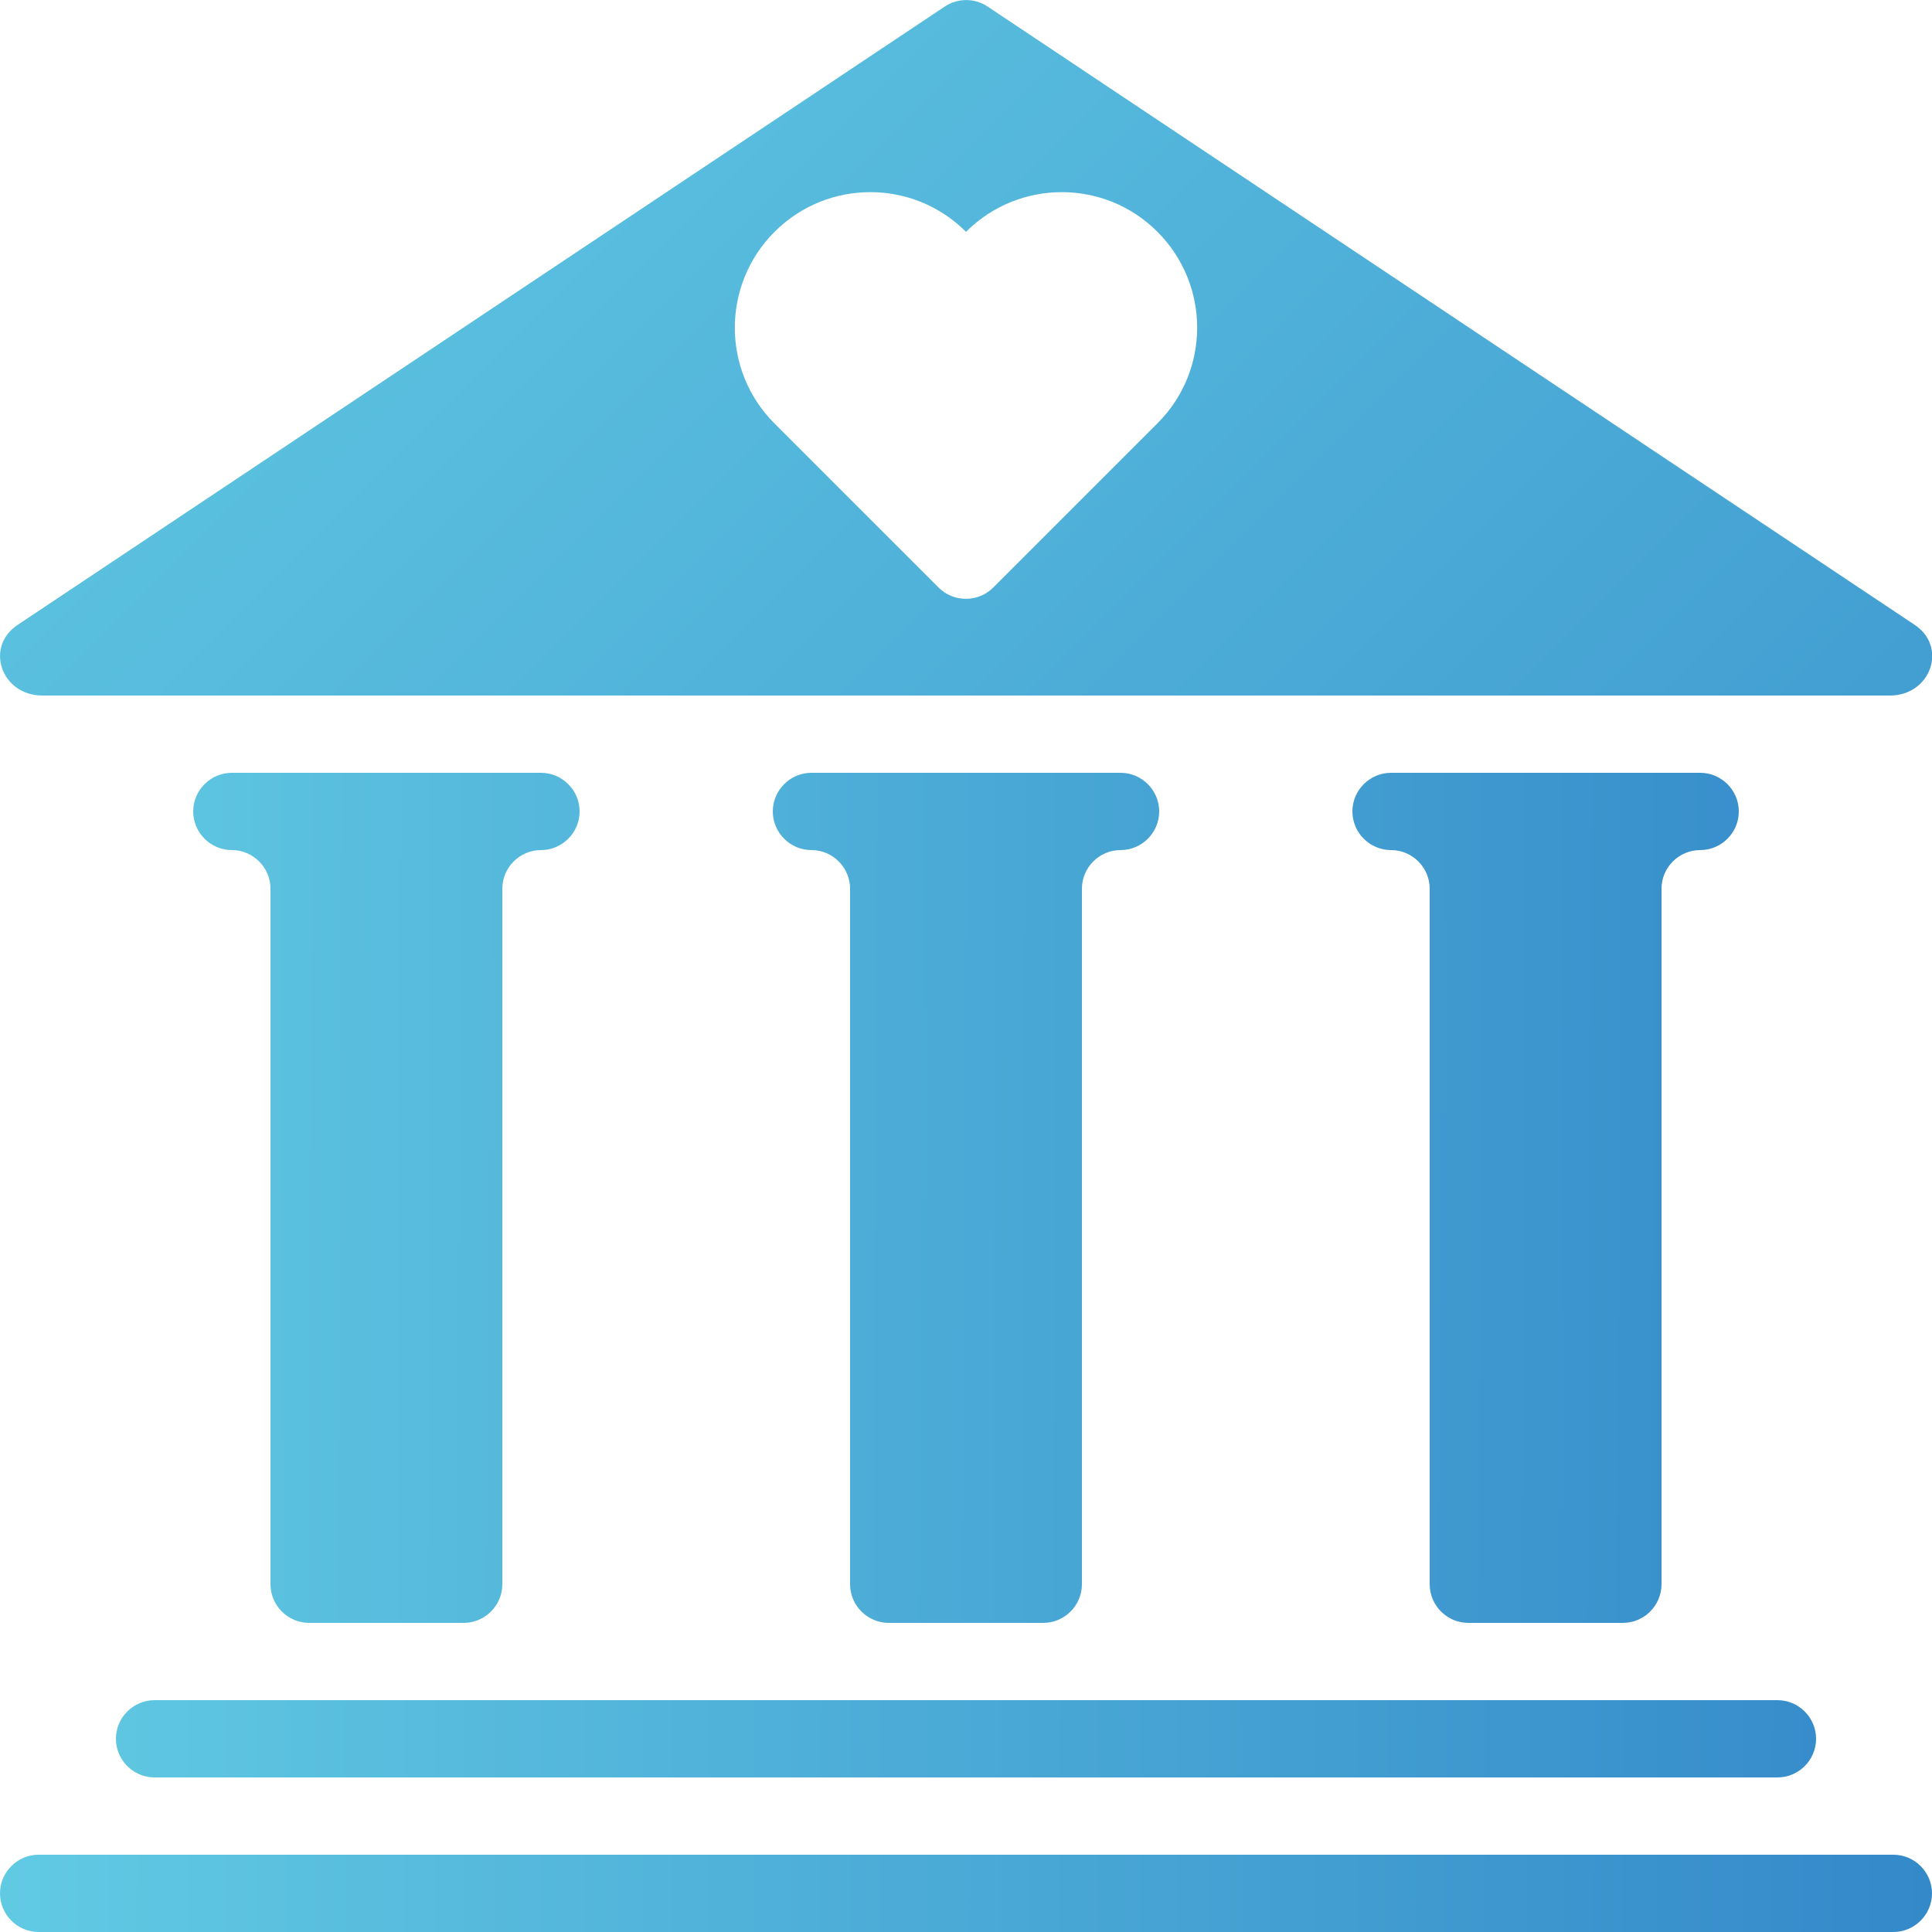
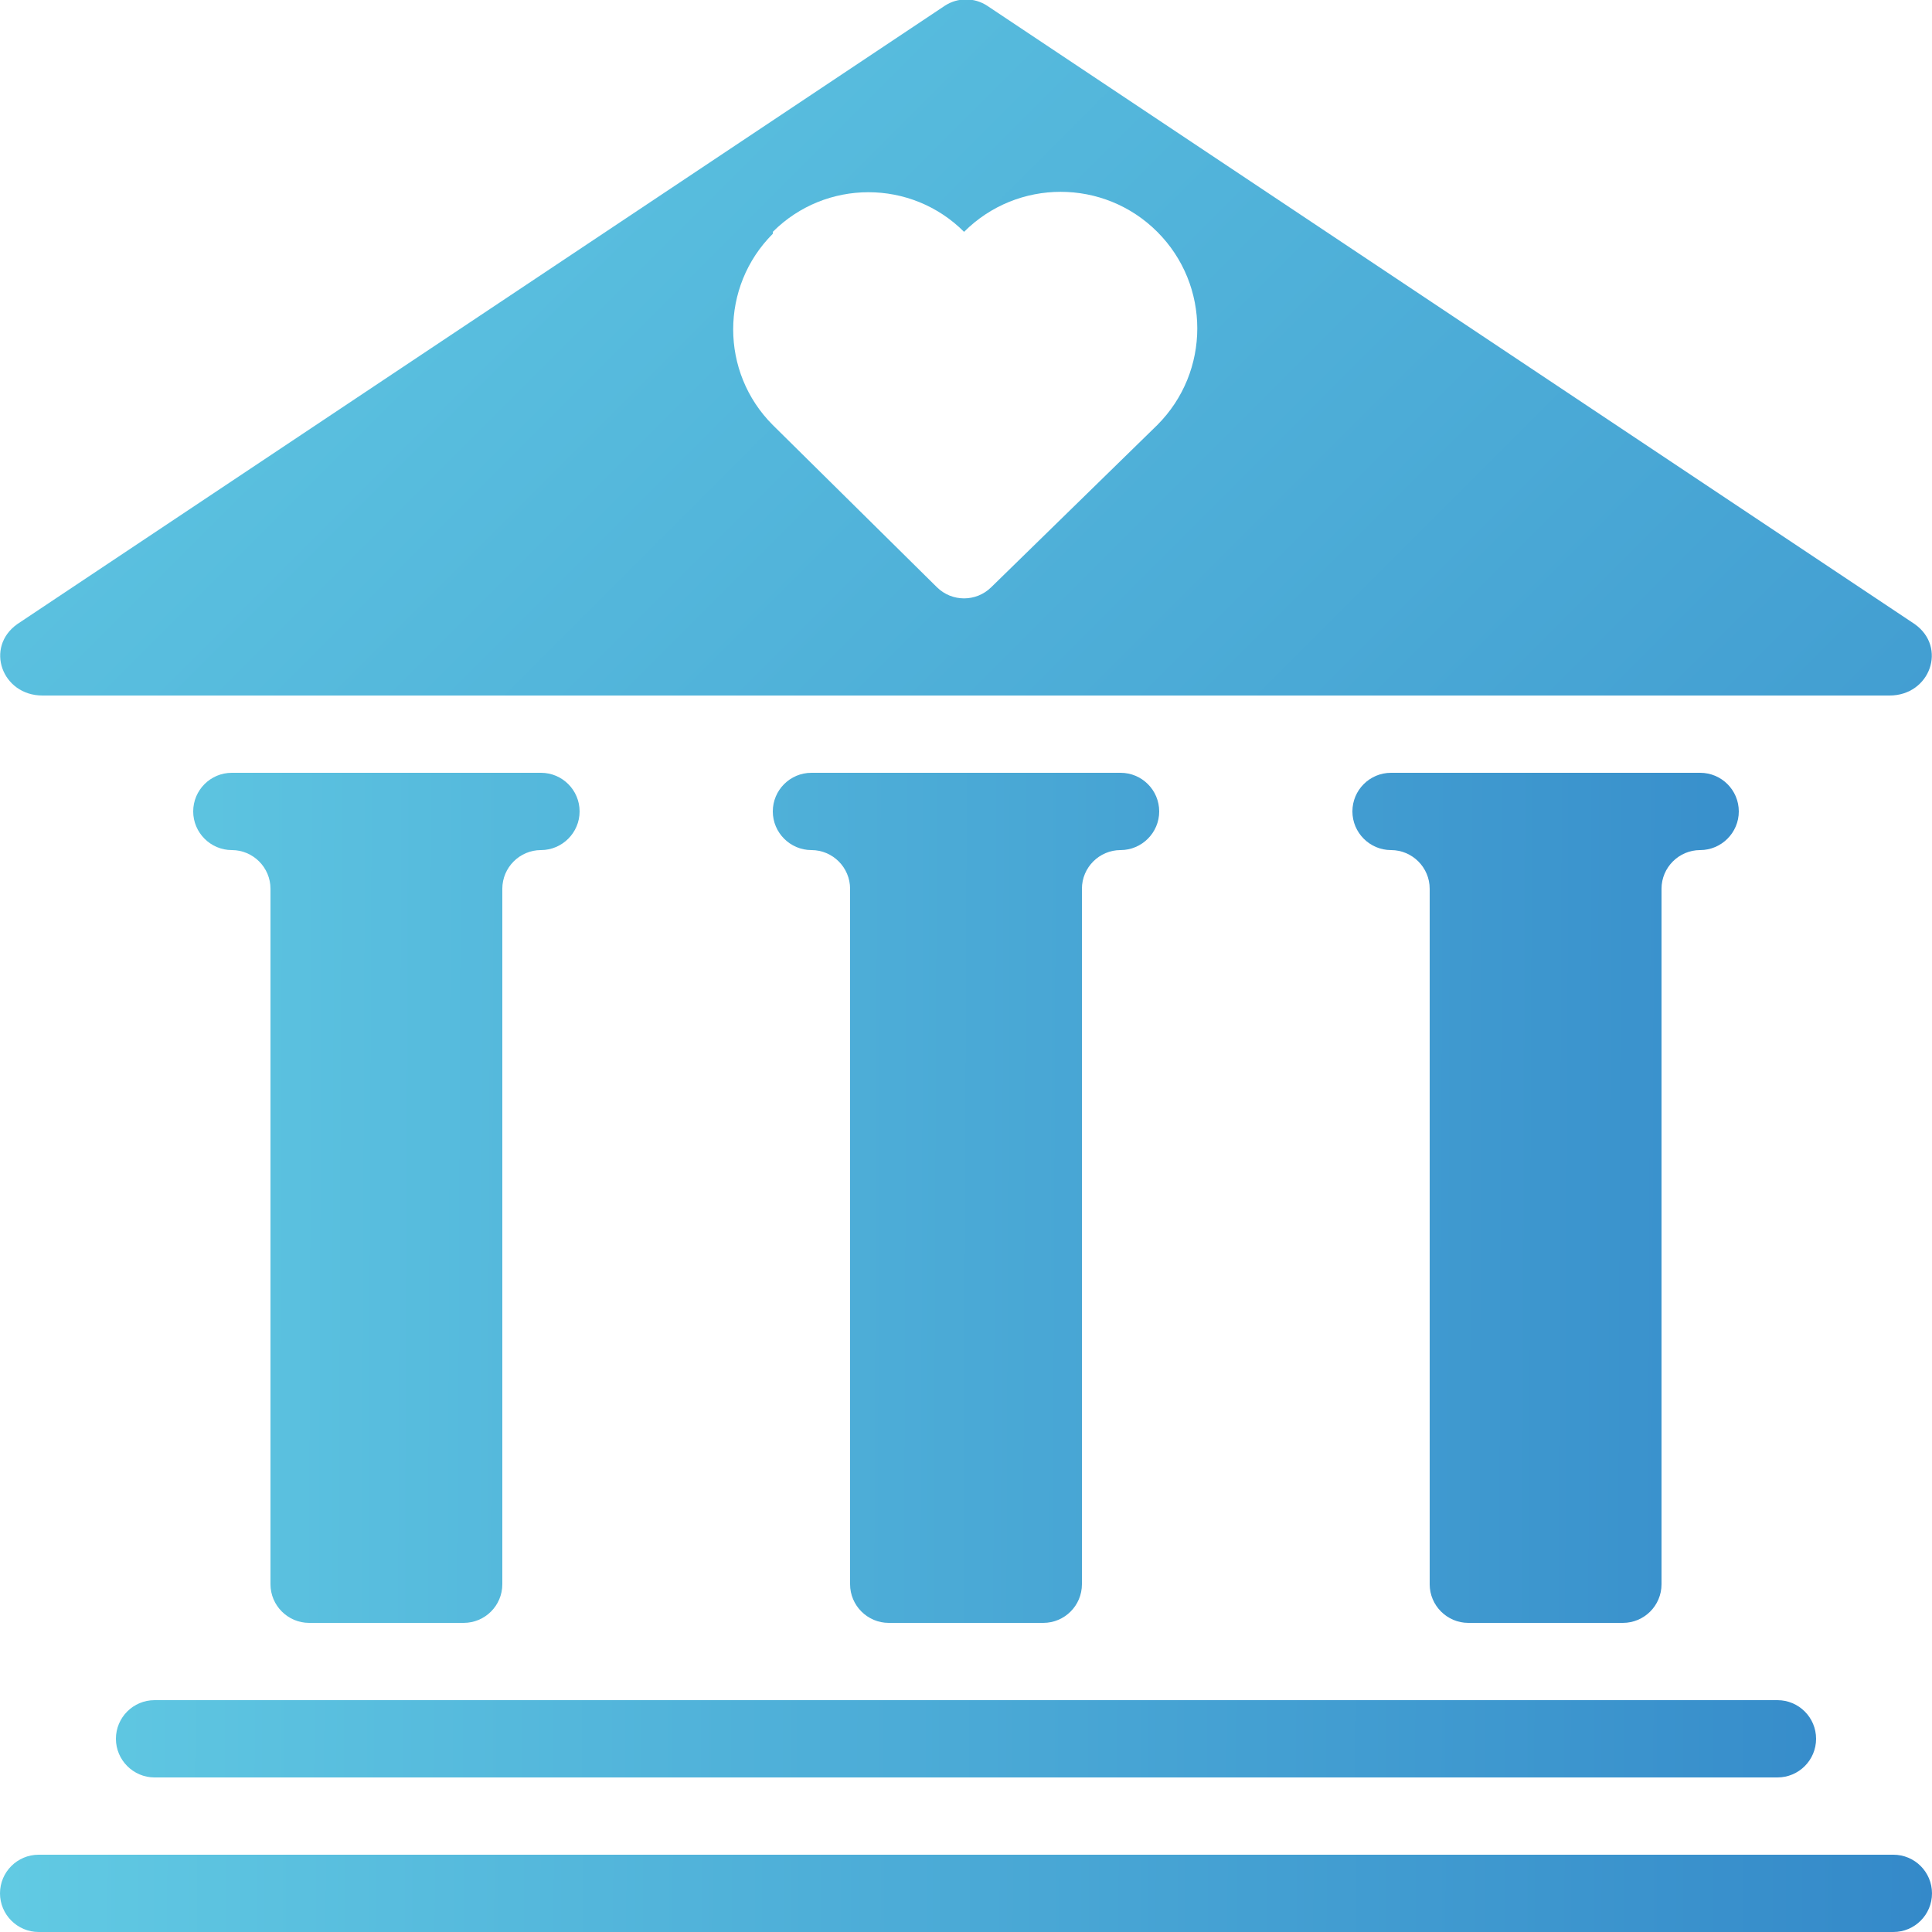
- <svg xmlns="http://www.w3.org/2000/svg" version="1.1" id="Layer_1" x="0px" y="0px" viewBox="0 0 100 100" style="enable-background:new 0 0 100 100;" xml:space="preserve">
-   <style type="text/css">
- 	.st0{fill:url(#SVGID_1_);}
- 	.st1{fill:url(#SVGID_2_);}
- 	.st2{fill:url(#SVGID_3_);}
- 	.st3{fill:url(#SVGID_4_);}
- 	.st4{fill:url(#SVGID_5_);}
- 	.st5{fill:url(#SVGID_6_);}
- </style>
-   <g id="Guides">
- </g>
-   <linearGradient id="SVGID_1_" gradientUnits="userSpaceOnUse" x1="0.182" y1="97.803" x2="100.18" y2="98.198">
-     <stop offset="0" style="stop-color:#61CAE3" />
-     <stop offset="1" style="stop-color:#3489C9" />
+ <svg xmlns="http://www.w3.org/2000/svg" version="1.1" x="0" y="0" viewBox="0 0 100 100" xml:space="preserve" enable-background="new 0 0 100 100">
+   <linearGradient id="a" gradientUnits="userSpaceOnUse" x1=".2" y1="97.8" x2="100.2" y2="98.2">
+     <stop offset="0" stop-color="#61cae3" />
+     <stop offset="1" stop-color="#3489c9" />
  </linearGradient>
-   <path class="st0" d="M98,96H2c-1.1,0-2,0.9-2,2c0,1.1,0.9,2,2,2h96c1.1,0,2-0.9,2-2C100,96.9,99.1,96,98,96z" />
-   <linearGradient id="SVGID_2_" gradientUnits="userSpaceOnUse" x1="0.15" y1="89.803" x2="100.238" y2="90.199">
-     <stop offset="0" style="stop-color:#61CAE3" />
-     <stop offset="1" style="stop-color:#3489C9" />
+   <path d="M98 96H2a2 2 0 0 0-2 2c0 1.1.9 2 2 2h96a2 2 0 0 0 2-2 2 2 0 0 0-2-2z" fill="url(#a)" />
+   <linearGradient id="b" gradientUnits="userSpaceOnUse" x1=".1" y1="89.8" x2="100.2" y2="90.2">
+     <stop offset="0" stop-color="#61cae3" />
+     <stop offset="1" stop-color="#3489c9" />
  </linearGradient>
-   <path class="st1" d="M6,90c0,1.1,0.9,2,2,2h84c1.1,0,2-0.9,2-2c0-1.1-0.9-2-2-2H8C6.9,88,6,88.9,6,90z" />
-   <linearGradient id="SVGID_3_" gradientUnits="userSpaceOnUse" x1="-0.118" y1="61.675" x2="99.97" y2="62.071">
-     <stop offset="0" style="stop-color:#61CAE3" />
-     <stop offset="1" style="stop-color:#3489C9" />
+   <path d="M6 90c0 1.1.9 2 2 2h84a2 2 0 0 0 2-2 2 2 0 0 0-2-2H8a2 2 0 0 0-2 2z" fill="url(#b)" />
+   <linearGradient id="c" gradientUnits="userSpaceOnUse" x1="-.1" y1="61.7" x2="100" y2="62.1">
+     <stop offset="0" stop-color="#61cae3" />
+     <stop offset="1" stop-color="#3489c9" />
  </linearGradient>
-   <path class="st2" d="M76,84h8c1.1,0,2-0.9,2-2V46c0-1.1,0.9-2,2-2s2-0.9,2-2c0-1.1-0.9-2-2-2h-2H74h-2c-1.1,0-2,0.9-2,2  c0,1.1,0.9,2,2,2s2,0.9,2,2v36C74,83.1,74.9,84,76,84z" />
-   <linearGradient id="SVGID_4_" gradientUnits="userSpaceOnUse" x1="-0.119" y1="61.794" x2="99.969" y2="62.19">
-     <stop offset="0" style="stop-color:#61CAE3" />
-     <stop offset="1" style="stop-color:#3489C9" />
+   <path d="M76 84h8a2 2 0 0 0 2-2V46c0-1.1.9-2 2-2s2-.9 2-2a2 2 0 0 0-2-2H72a2 2 0 0 0-2 2c0 1.1.9 2 2 2s2 .9 2 2v36c0 1.1.9 2 2 2z" fill="url(#c)" />
+   <linearGradient id="d" gradientUnits="userSpaceOnUse" x1="-.1" y1="61.8" x2="100" y2="62.2">
+     <stop offset="0" stop-color="#61cae3" />
+     <stop offset="1" stop-color="#3489c9" />
  </linearGradient>
-   <path class="st3" d="M46,84h8c1.1,0,2-0.9,2-2V46c0-1.1,0.9-2,2-2s2-0.9,2-2c0-1.1-0.9-2-2-2h-2H44h-2c-1.1,0-2,0.9-2,2  c0,1.1,0.9,2,2,2s2,0.9,2,2v36C44,83.1,44.9,84,46,84z" />
-   <linearGradient id="SVGID_5_" gradientUnits="userSpaceOnUse" x1="-0.119" y1="61.913" x2="99.969" y2="62.308">
-     <stop offset="0" style="stop-color:#61CAE3" />
-     <stop offset="1" style="stop-color:#3489C9" />
+   <path d="M46 84h8a2 2 0 0 0 2-2V46c0-1.1.9-2 2-2s2-.9 2-2a2 2 0 0 0-2-2H42a2 2 0 0 0-2 2c0 1.1.9 2 2 2s2 .9 2 2v36c0 1.1.9 2 2 2z" fill="url(#d)" />
+   <linearGradient id="e" gradientUnits="userSpaceOnUse" x1="-.1" y1="61.9" x2="100" y2="62.3">
+     <stop offset="0" stop-color="#61cae3" />
+     <stop offset="1" stop-color="#3489c9" />
  </linearGradient>
-   <path class="st4" d="M16,84h8c1.1,0,2-0.9,2-2V46c0-1.1,0.9-2,2-2s2-0.9,2-2c0-1.1-0.9-2-2-2h-2H14h-2c-1.1,0-2,0.9-2,2  c0,1.1,0.9,2,2,2s2,0.9,2,2v36C14,83.1,14.9,84,16,84z" />
-   <linearGradient id="SVGID_6_" gradientUnits="userSpaceOnUse" x1="9.866" y1="-6.154" x2="107.152" y2="91.132">
-     <stop offset="0" style="stop-color:#61CAE3" />
-     <stop offset="1" style="stop-color:#3489C9" />
+   <path d="M16 84h8a2 2 0 0 0 2-2V46c0-1.1.9-2 2-2s2-.9 2-2a2 2 0 0 0-2-2H12a2 2 0 0 0-2 2c0 1.1.9 2 2 2s2 .9 2 2v36c0 1.1.9 2 2 2z" fill="url(#e)" />
+   <linearGradient id="f" gradientUnits="userSpaceOnUse" x1="9.9" y1="-6.2" x2="107.2" y2="91.1">
+     <stop offset="0" stop-color="#61cae3" />
+     <stop offset="1" stop-color="#3489c9" />
  </linearGradient>
-   <path class="st5" d="M2.19,36h95.63c2.12,0,3-2.52,1.28-3.66l-47.98-32c-0.67-0.45-1.55-0.45-2.22,0l-47.98,32  C-0.81,33.48,0.07,36,2.19,36z M40.09,12c2.74-2.74,7.18-2.74,9.91,0c2.74-2.74,7.18-2.74,9.91,0c2.74,2.74,2.74,7.18,0,9.91  l-8.5,8.5c-0.78,0.78-2.05,0.78-2.83,0l-8.5-8.5C37.35,19.18,37.35,14.74,40.09,12z" />
+   <path d="M2.2 36h95.6c2.1 0 3-2.5 1.3-3.7l-48-32a2 2 0 0 0-2.2 0l-48 32C-.8 33.5.1 36 2.2 36zM40 12a7 7 0 0 1 9.9 0 7 7 0 1 1 10 10l-8.6 8.4a2 2 0 0 1-2.8 0L40 22a7 7 0 0 1 0-9.9z" fill="url(#f)" />
</svg>
